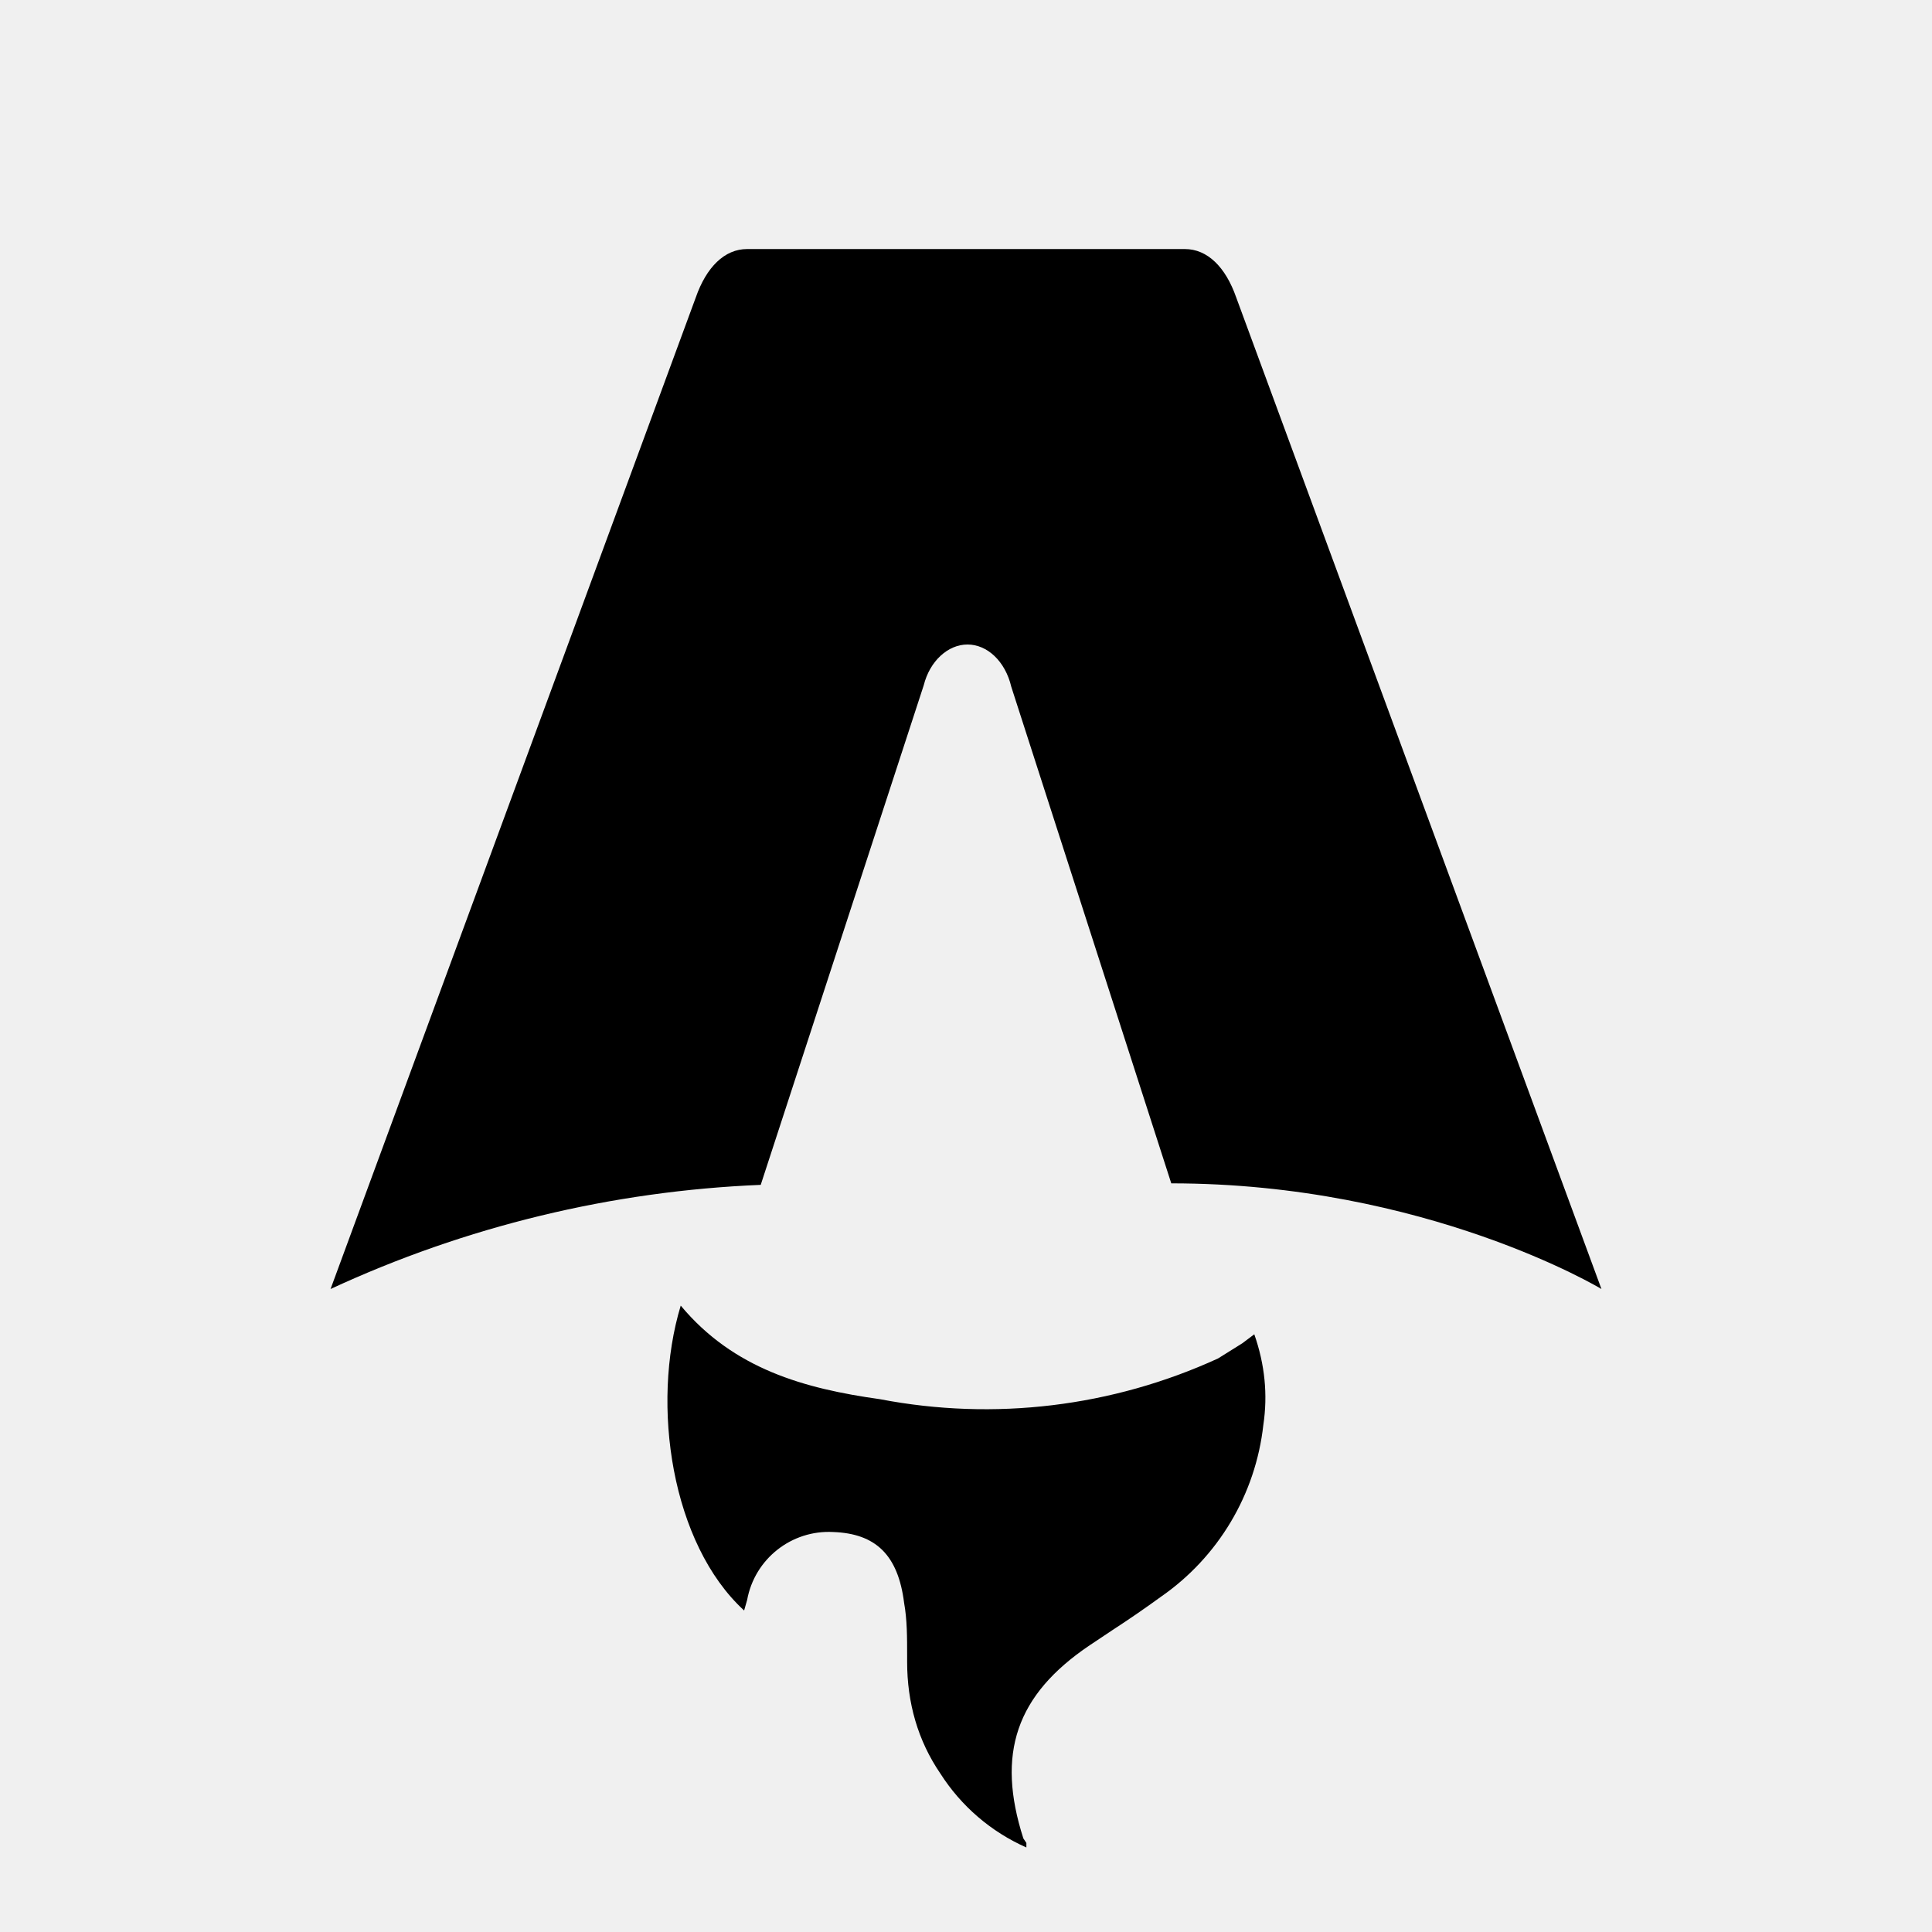
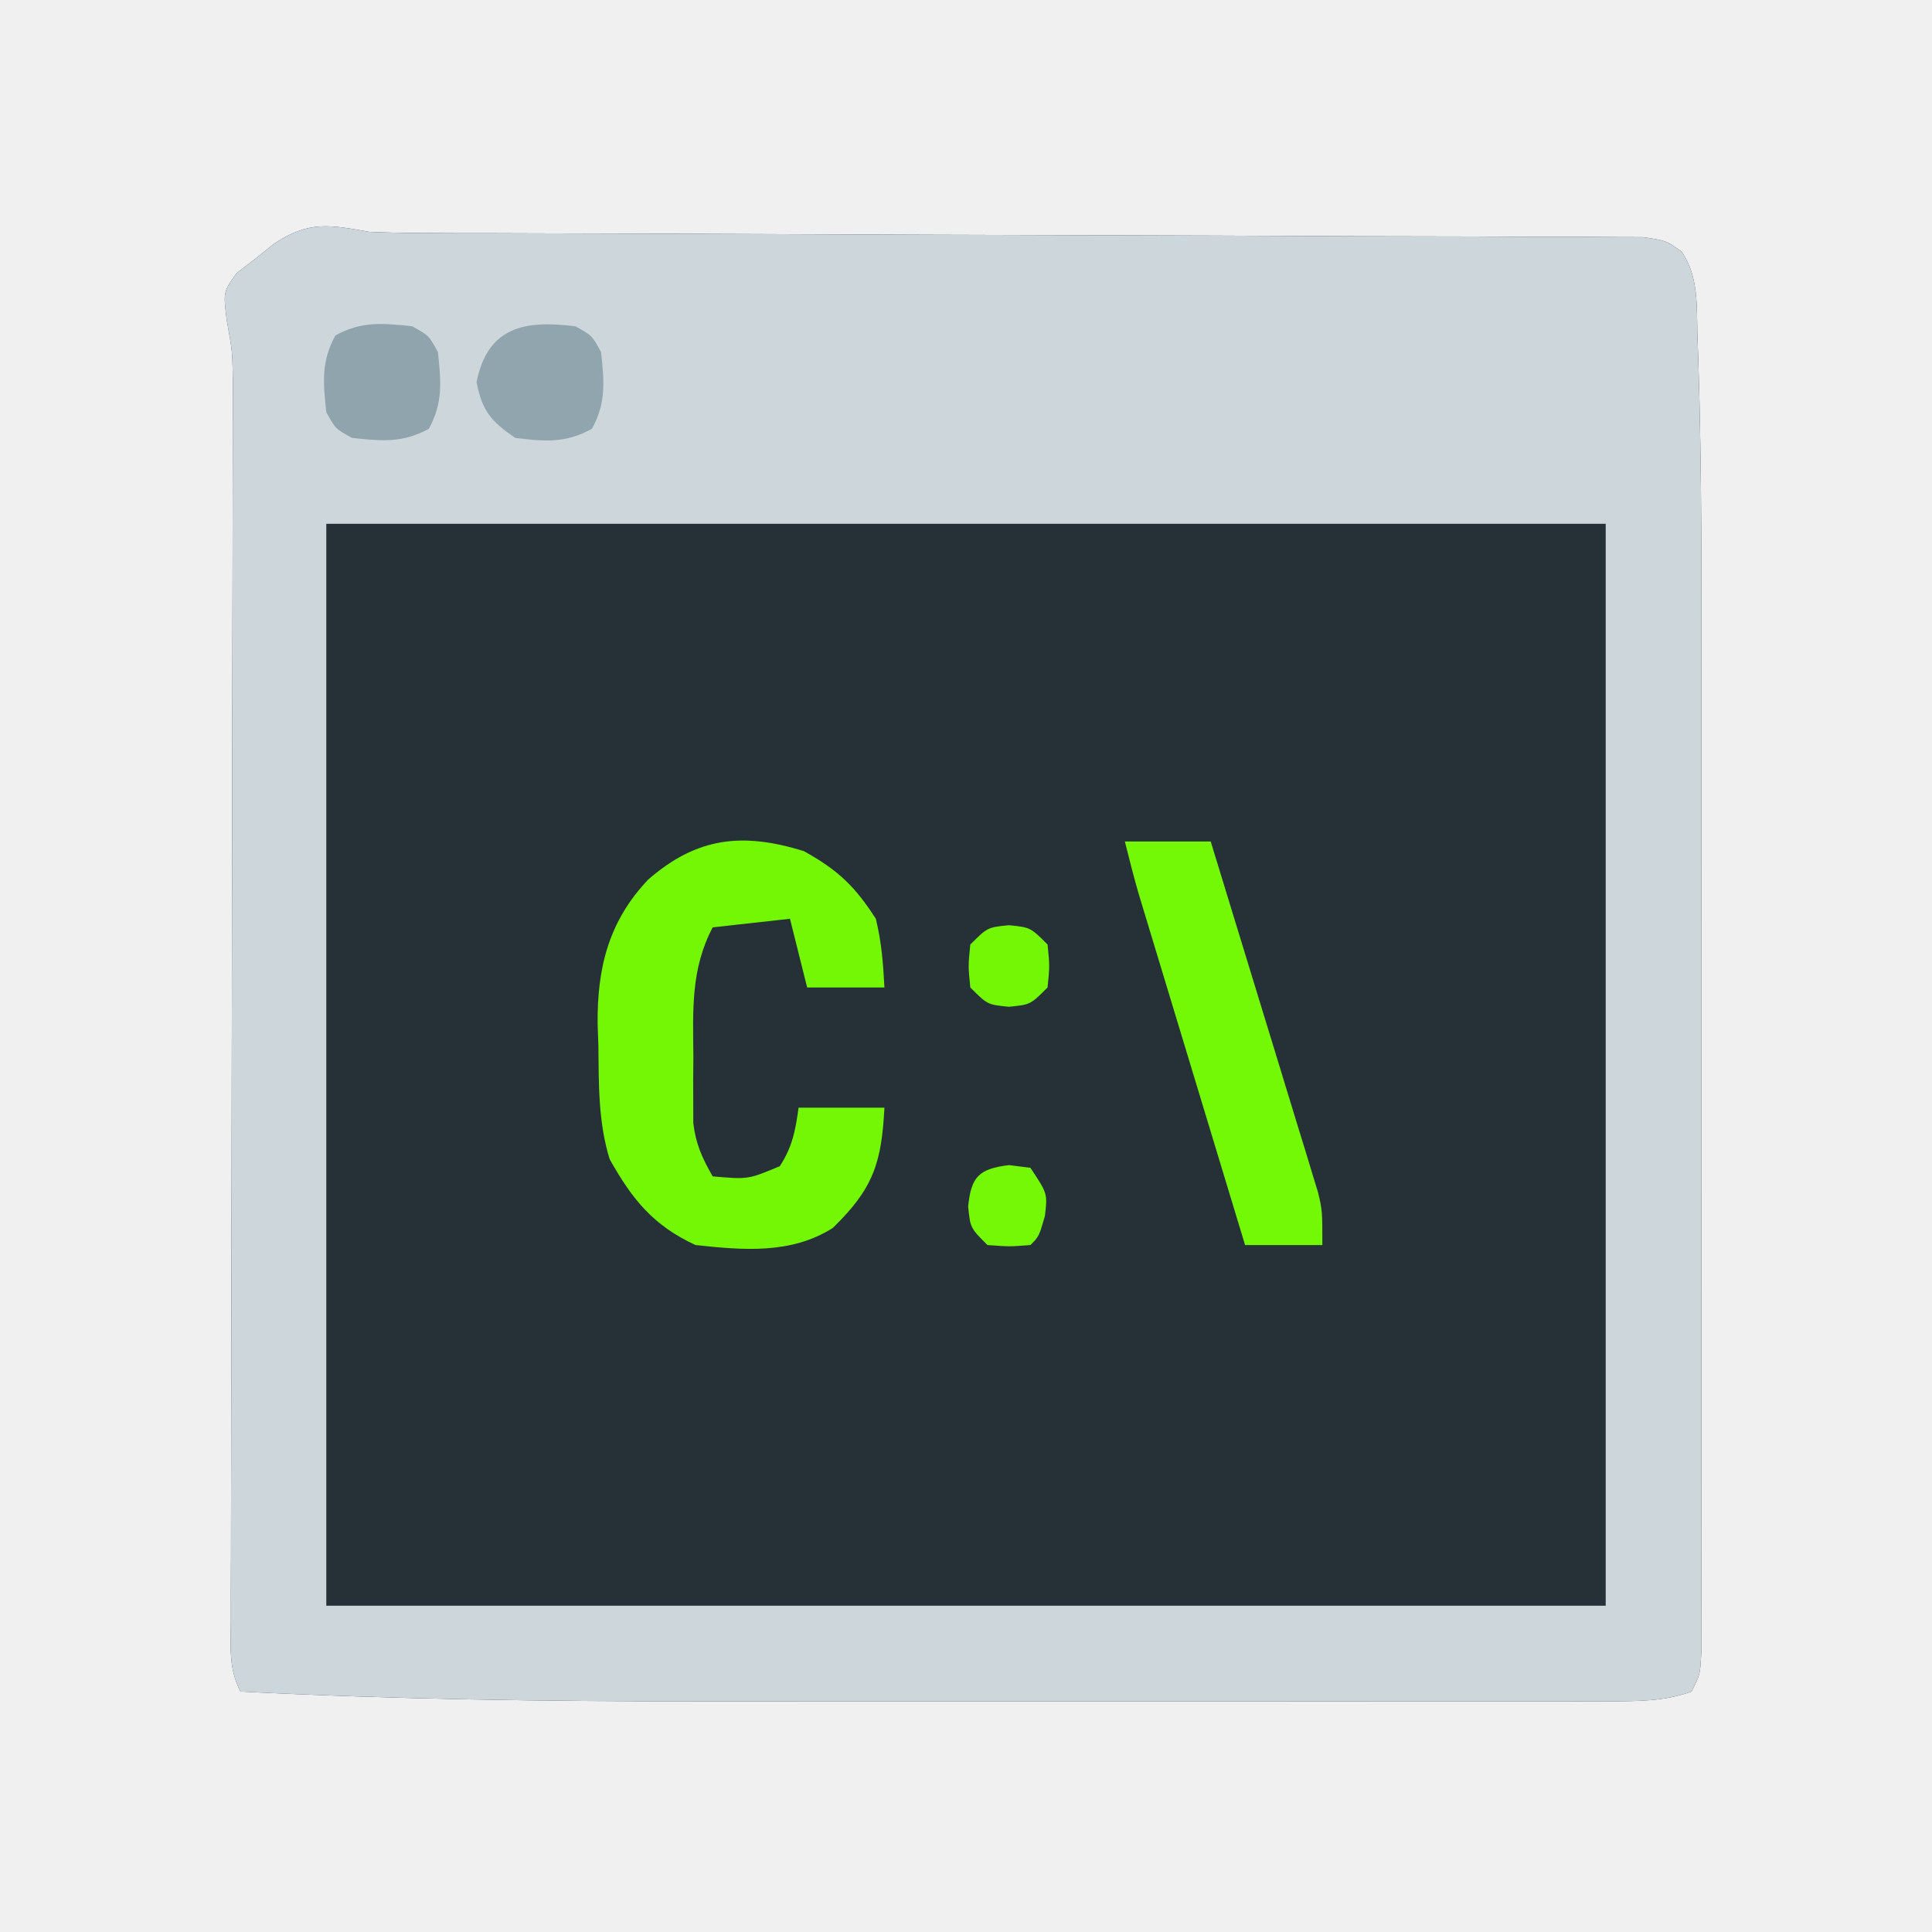
- <svg xmlns="http://www.w3.org/2000/svg" fill="none" viewBox="0 0 128 128">
-   <path d="M50.4 78.5a75.1 75.1 0 0 0-28.5 6.9l24.2-65.7c.7-2 1.9-3.2 3.4-3.2h29c1.5 0 2.7 1.2 3.4 3.2l24.2 65.7s-11.6-7-28.5-7L67 45.5c-.4-1.7-1.6-2.8-2.9-2.8-1.3 0-2.5 1.1-2.9 2.7L50.4 78.5Zm-1.1 28.2Zm-4.2-20.2c-2 6.6-.6 15.8 4.2 20.2a17.5 17.5 0 0 1 .2-.7 5.5 5.5 0 0 1 5.7-4.5c2.8.1 4.3 1.5 4.7 4.7.2 1.1.2 2.3.2 3.5v.4c0 2.7.7 5.2 2.2 7.4a13 13 0 0 0 5.7 4.9v-.3l-.2-.3c-1.8-5.6-.5-9.5 4.4-12.8l1.5-1a73 73 0 0 0 3.2-2.2 16 16 0 0 0 6.8-11.4c.3-2 .1-4-.6-6l-.8.6-1.6 1a37 37 0 0 1-22.4 2.7c-5-.7-9.7-2-13.2-6.2Z" />
-   <style>
-         path { fill: #000; }
-         @media (prefers-color-scheme: dark) {
-             path { fill: #FFF; }
-         }
-     </style>
+ <svg xmlns="http://www.w3.org/2000/svg" version="1.1" width="225" height="225">
+   <path d="M0 0 C2.143 0.09 4.289 0.133 6.434 0.138 C7.708 0.143 8.983 0.149 10.296 0.155 C11.696 0.156 13.095 0.157 14.495 0.158 C15.979 0.162 17.462 0.168 18.946 0.173 C22.133 0.184 25.32 0.193 28.507 0.199 C33.545 0.21 38.583 0.23 43.621 0.252 C57.944 0.314 72.266 0.368 86.589 0.401 C94.505 0.42 102.422 0.449 110.338 0.489 C114.526 0.51 118.714 0.526 122.902 0.528 C126.836 0.53 130.77 0.546 134.704 0.573 C136.149 0.58 137.594 0.582 139.039 0.578 C141.009 0.575 142.978 0.591 144.947 0.608 C146.05 0.611 147.153 0.615 148.289 0.618 C151 1 151 1 152.847 2.306 C154.847 5.244 154.585 8.657 154.679 12.101 C154.729 13.404 154.729 13.404 154.779 14.733 C155.224 28.161 155.146 41.606 155.134 55.04 C155.132 59.016 155.134 62.992 155.136 66.968 C155.138 73.62 155.135 80.271 155.13 86.922 C155.125 94.612 155.127 102.301 155.132 109.99 C155.137 116.622 155.137 123.253 155.135 129.884 C155.133 133.834 155.133 137.783 155.136 141.732 C155.139 145.427 155.137 149.122 155.131 152.818 C155.129 154.824 155.132 156.829 155.136 158.835 C155.133 160.02 155.13 161.206 155.127 162.427 C155.126 163.978 155.126 163.978 155.126 165.561 C155 168 155 168 154 170 C150.815 171.149 147.731 171.126 144.372 171.127 C143.225 171.13 142.078 171.133 140.895 171.136 C139.012 171.132 139.012 171.132 137.091 171.129 C135.752 171.131 134.412 171.133 133.073 171.135 C129.431 171.139 125.789 171.137 122.148 171.134 C118.313 171.132 114.478 171.134 110.644 171.136 C104.181 171.138 97.719 171.135 91.257 171.13 C83.851 171.125 76.446 171.127 69.04 171.132 C62.645 171.137 56.249 171.137 49.854 171.135 C46.052 171.133 42.25 171.133 38.448 171.136 C20.612 171.15 2.818 170.902 -15 170 C-16.378 167.245 -16.12 165.045 -16.114 161.96 C-16.113 160.672 -16.113 159.383 -16.113 158.056 C-16.108 156.62 -16.103 155.184 -16.098 153.747 C-16.096 152.241 -16.094 150.735 -16.093 149.229 C-16.09 145.98 -16.084 142.731 -16.075 139.482 C-16.062 134.343 -16.056 129.203 -16.051 124.064 C-16.039 112.22 -16.017 100.375 -15.995 88.531 C-15.975 77.69 -15.957 66.849 -15.947 56.008 C-15.942 50.902 -15.932 45.796 -15.918 40.69 C-15.911 37.507 -15.907 34.324 -15.905 31.141 C-15.903 29.668 -15.9 28.196 -15.894 26.723 C-15.887 24.707 -15.887 22.691 -15.886 20.675 C-15.884 19.548 -15.882 18.422 -15.88 17.261 C-15.938 13.899 -15.938 13.899 -16.604 10.219 C-17 7 -17 7 -15.453 4.82 C-14.726 4.261 -13.999 3.701 -13.25 3.125 C-12.533 2.55 -11.817 1.975 -11.078 1.383 C-7.026 -1.314 -4.605 -0.818 0 0 Z " fill="#253137" transform="translate(43,27)" />
+   <path d="M0 0 C2.143 0.09 4.289 0.133 6.434 0.138 C7.708 0.143 8.983 0.149 10.296 0.155 C11.696 0.156 13.095 0.157 14.495 0.158 C15.979 0.162 17.462 0.168 18.946 0.173 C22.133 0.184 25.32 0.193 28.507 0.199 C33.545 0.21 38.583 0.23 43.621 0.252 C57.944 0.314 72.266 0.368 86.589 0.401 C94.505 0.42 102.422 0.449 110.338 0.489 C114.526 0.51 118.714 0.526 122.902 0.528 C126.836 0.53 130.77 0.546 134.704 0.573 C136.149 0.58 137.594 0.582 139.039 0.578 C141.009 0.575 142.978 0.591 144.947 0.608 C146.05 0.611 147.153 0.615 148.289 0.618 C151 1 151 1 152.847 2.306 C154.847 5.244 154.585 8.657 154.679 12.101 C154.729 13.404 154.729 13.404 154.779 14.733 C155.224 28.161 155.146 41.606 155.134 55.04 C155.132 59.016 155.134 62.992 155.136 66.968 C155.138 73.62 155.135 80.271 155.13 86.922 C155.125 94.612 155.127 102.301 155.132 109.99 C155.137 116.622 155.137 123.253 155.135 129.884 C155.133 133.834 155.133 137.783 155.136 141.732 C155.139 145.427 155.137 149.122 155.131 152.818 C155.129 154.824 155.132 156.829 155.136 158.835 C155.133 160.02 155.13 161.206 155.127 162.427 C155.126 163.978 155.126 163.978 155.126 165.561 C155 168 155 168 154 170 C150.815 171.149 147.731 171.126 144.372 171.127 C143.225 171.13 142.078 171.133 140.895 171.136 C139.012 171.132 139.012 171.132 137.091 171.129 C135.752 171.131 134.412 171.133 133.073 171.135 C129.431 171.139 125.789 171.137 122.148 171.134 C118.313 171.132 114.478 171.134 110.644 171.136 C104.181 171.138 97.719 171.135 91.257 171.13 C83.851 171.125 76.446 171.127 69.04 171.132 C62.645 171.137 56.249 171.137 49.854 171.135 C46.052 171.133 42.25 171.133 38.448 171.136 C20.612 171.15 2.818 170.902 -15 170 C-16.378 167.245 -16.12 165.045 -16.114 161.96 C-16.113 160.672 -16.113 159.383 -16.113 158.056 C-16.108 156.62 -16.103 155.184 -16.098 153.747 C-16.096 152.241 -16.094 150.735 -16.093 149.229 C-16.09 145.98 -16.084 142.731 -16.075 139.482 C-16.062 134.343 -16.056 129.203 -16.051 124.064 C-16.039 112.22 -16.017 100.375 -15.995 88.531 C-15.975 77.69 -15.957 66.849 -15.947 56.008 C-15.942 50.902 -15.932 45.796 -15.918 40.69 C-15.911 37.507 -15.907 34.324 -15.905 31.141 C-15.903 29.668 -15.9 28.196 -15.894 26.723 C-15.887 24.707 -15.887 22.691 -15.886 20.675 C-15.884 19.548 -15.882 18.422 -15.88 17.261 C-15.938 13.899 -15.938 13.899 -16.604 10.219 C-17 7 -17 7 -15.453 4.82 C-14.726 4.261 -13.999 3.701 -13.25 3.125 C-12.533 2.55 -11.817 1.975 -11.078 1.383 C-7.026 -1.314 -4.605 -0.818 0 0 Z M-5 34 C-5 75.58 -5 117.16 -5 160 C44.17 160 93.34 160 144 160 C144 118.42 144 76.84 144 34 C94.83 34 45.66 34 -5 34 Z " fill="#CDD6DA" transform="translate(43,27)" />
+   <path d="M0 0 C3.951 2.195 5.933 4.069 8.375 7.875 C9.04 10.608 9.229 13.044 9.375 15.875 C6.405 15.875 3.435 15.875 0.375 15.875 C-0.285 13.235 -0.945 10.595 -1.625 7.875 C-6.08 8.37 -6.08 8.37 -10.625 8.875 C-13.197 13.765 -12.922 18.559 -12.875 23.938 C-12.883 24.835 -12.89 25.733 -12.898 26.658 C-12.896 27.525 -12.893 28.392 -12.891 29.285 C-12.888 30.07 -12.886 30.855 -12.884 31.664 C-12.597 34.111 -11.844 35.751 -10.625 37.875 C-6.502 38.236 -6.502 38.236 -2.812 36.688 C-1.35 34.455 -0.98 32.502 -0.625 29.875 C2.675 29.875 5.975 29.875 9.375 29.875 C9.039 36.378 8.058 39.301 3.375 43.875 C-1.503 46.965 -7.063 46.471 -12.625 45.875 C-17.56 43.584 -19.978 40.581 -22.625 35.875 C-23.969 31.504 -23.885 27.162 -23.938 22.625 C-23.967 21.804 -23.996 20.983 -24.025 20.137 C-24.093 13.61 -22.737 8.155 -18.142 3.312 C-12.447 -1.644 -7.143 -2.217 0 0 Z " fill="#73F705" transform="translate(93.625,99.125)" />
+   <path d="M0 0 C3.3 0 6.6 0 10 0 C11.858 6.048 13.71 12.099 15.554 18.152 C16.183 20.211 16.813 22.269 17.446 24.327 C18.355 27.284 19.256 30.243 20.156 33.203 C20.441 34.123 20.725 35.043 21.018 35.991 C21.408 37.282 21.408 37.282 21.807 38.599 C22.038 39.354 22.269 40.109 22.506 40.887 C23 43 23 43 23 47 C20.03 47 17.06 47 14 47 C12.166 40.95 10.333 34.899 8.501 28.848 C7.877 26.79 7.254 24.732 6.63 22.673 C5.733 19.715 4.837 16.756 3.941 13.797 C3.662 12.877 3.383 11.957 3.095 11.009 C2.835 10.149 2.575 9.288 2.307 8.401 C2.078 7.646 1.849 6.891 1.614 6.113 C1.026 4.089 0.511 2.045 0 0 Z " fill="#73F805" transform="translate(131,98)" />
+   <path d="M0 0 C1.938 1.062 1.938 1.062 3 3 C3.365 6.409 3.614 8.88 1.938 11.938 C-1.165 13.639 -3.538 13.425 -7 13 C-9.852 11.025 -10.819 9.905 -11.5 6.5 C-10.216 0.08 -5.931 -0.755 0 0 Z " fill="#91A5AF" transform="translate(67,38)" />
+   <path d="M0 0 C1.938 1.062 1.938 1.062 3 3 C3.365 6.409 3.614 8.88 1.938 11.938 C-1.12 13.614 -3.591 13.365 -7 13 C-8.938 11.938 -8.938 11.938 -10 10 C-10.365 6.591 -10.614 4.12 -8.938 1.062 C-5.88 -0.614 -3.409 -0.365 0 0 Z " fill="#90A4AE" transform="translate(48,38)" />
+   <path d="M0 0 C2.5 0.25 2.5 0.25 4.5 2.25 C4.75 4.75 4.75 4.75 4.5 7.25 C2.5 9.25 2.5 9.25 0 9.5 C-2.5 9.25 -2.5 9.25 -4.5 7.25 C-4.75 4.75 -4.75 4.75 -4.5 2.25 C-2.5 0.25 -2.5 0.25 0 0 Z " fill="#73F705" transform="translate(117.5,107.75)" />
+   <path d="M0 0 C1.238 0.155 1.238 0.155 2.5 0.312 C4.5 3.312 4.5 3.312 4.188 5.938 C3.5 8.312 3.5 8.312 2.5 9.312 C0.062 9.5 0.062 9.5 -2.5 9.312 C-4.5 7.312 -4.5 7.312 -4.75 4.812 C-4.4 1.317 -3.476 0.434 0 0 Z " fill="#74F805" transform="translate(117.5,135.6875)" />
</svg>
